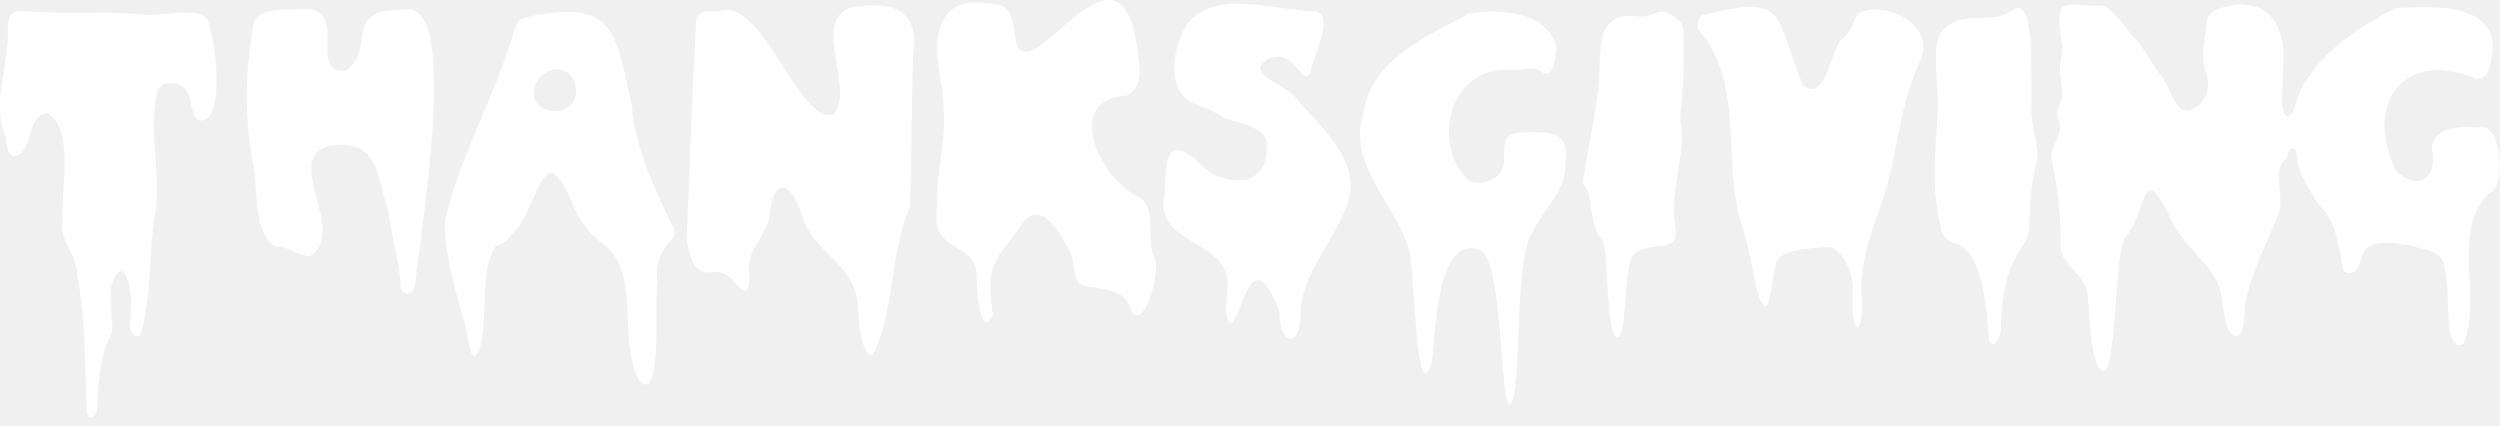
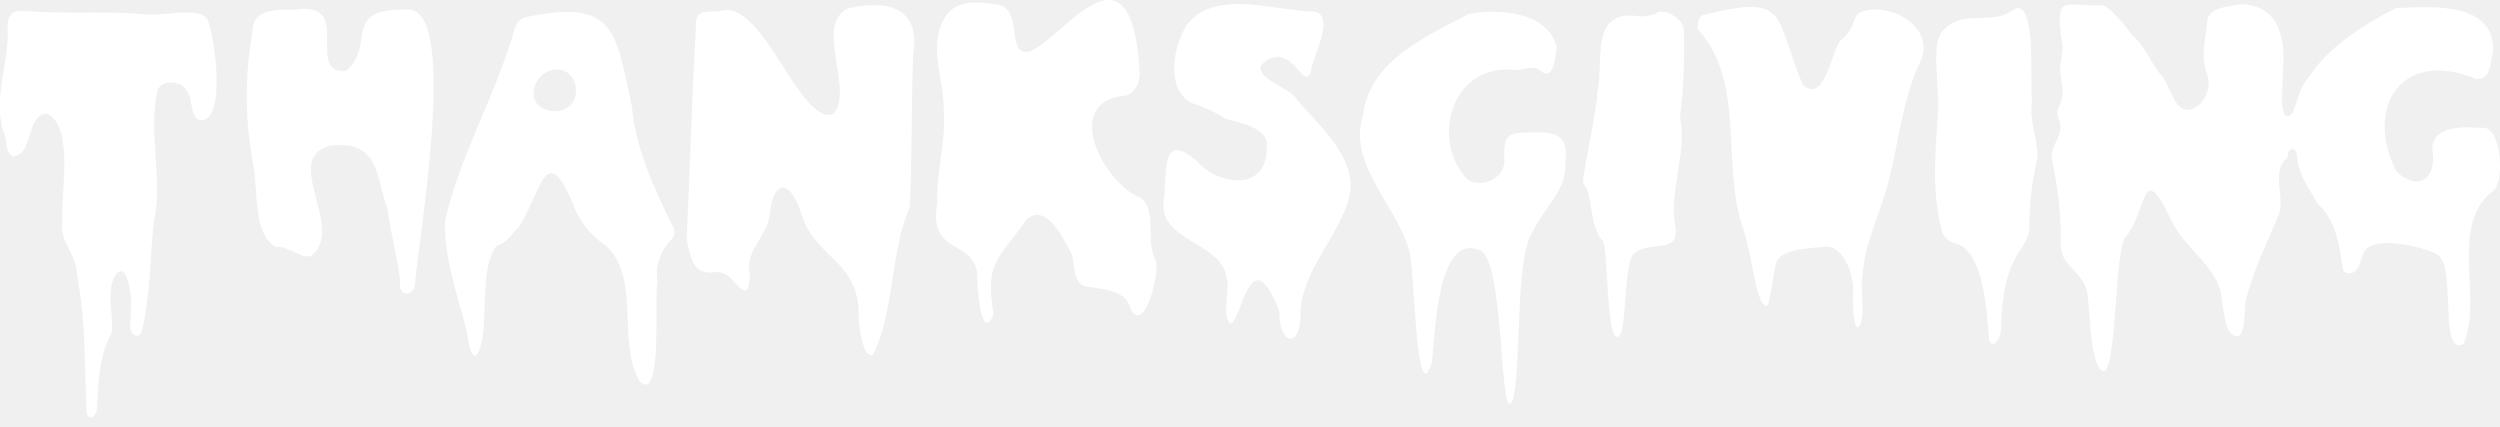
- <svg xmlns="http://www.w3.org/2000/svg" width="300" height="51" viewBox="0 0 300 51">
-   <path d="M273.92,8.56c.16.69-.76,6.93,1.18,5,.64-1.5.83-3.17,2-4.38,2.29-3.59,6.7-6.32,10.38-8.2,4.19-.19,12-.85,11.66,5.25-.32,1.21-.26,3.41-2.08,3.19-8.75-3.63-13.43,3.23-9.54,11.08,2.62,2.53,5,.93,4.31-2.64.11-2.88,3.82-2.7,5.81-2.54,2.55-.67,3,7,1.33,7.69-5.09,4.17-1,12.91-3.37,18.25-3.1,1.51-.65-9.85-3.33-10.85-1.74-.87-7.57-2.28-8.62-.18-.43.92-.52,2.66-1.86,2.52-.56,0-.69-.46-.71-.91-.4-2.57-.91-5.6-2.92-7.39-1.05-1.81-2.38-3.55-2.54-5.74,0-1.07-1-1.22-1.1-.07,0,.19-.1.41-.29.45-1.6,1.42-.1,4.51-.77,6.53-1.37,3.35-3,6.52-3.9,10.1-.32.8,0,4.86-1.29,4.57s-1.29-2.66-1.61-3.85C266.57,32,262,30,260.45,26.18c-3.41-7.13-2.83-1-5.21,2.05-1.64.84-1.1,17.27-3,16.23-1.64-.91-1.45-9-1.9-9.77-.57-2.11-3.09-2.92-3.06-5.23a44.5,44.5,0,0,0-1.13-10.52c0-1.75,1.7-3,.83-4.76a1.59,1.59,0,0,1,.06-1.4c.72-1.13.36-2.32.24-3.49-.34-1.54.46-3,.07-4.48-.69-5.37.1-4.1,4.74-4.12.7-.37,3.26,2.8,3.68,3.55,1.67,1.32,2.32,3.53,3.78,5.12,1.15,1.67,1.66,5.42,4.39,3.2a3.47,3.47,0,0,0,.81-3.73c-.73-2-.16-3.94.05-5.95-.07-1.95,2.52-2.12,4-2.36C273.45.54,274.35,4.67,273.92,8.56Z" fill="#fff" />
-   <path d="M202,3.47c-.22-1.3-2.26-2.47-3.26-1.92A4.14,4.14,0,0,1,196.7,2c-6.09-.95-4.21,5.45-5,9.08-.11,2.52-1.84,10-1.72,10.93,1.34,1.71.63,5.11,2.41,7,.55.88.38,11.28,1.64,11.47s.75-8,1.88-9.78c1.79-2.12,6,.25,5.07-3.84-.61-4.28,1.47-8.41.63-12.73A71.1,71.1,0,0,0,202,3.47Z" fill="#fff" />
-   <path d="M223.76,1.31c-1.72.28-.7,1.87-2.91,3.52-1.14,1.52-1.87,7.58-4.5,5.38-3.53-8.38-1.52-11.11-12.14-8.35-.42.26-.67,1.65-.36,1.79C209.42,9.92,206.61,19.39,209,27c1.4,3.86,1.55,9.3,2.92,9.77.49.16.88-4.66,1.32-5.49,1-1.49,4.38-1.5,6.07-1.64,2.15.21,3.26,3.83,3,5.66.05.72-.14,3.66.59,4,1-.9.24-4.75.54-6.11.27-4.29,2.4-8,3.32-12.16,1.13-4.6,1.57-9.46,3.69-13.78C232.17,3.34,227.17.42,223.76,1.31Z" fill="#fff" />
-   <path d="M243.84,12.11c-.38,2.36.7,4.52.67,6.8a34.4,34.4,0,0,0-1,8.56c-.39,3-3.23,2.78-3.41,12.1,0,.72-.81,2.55-1.41,1.31-.31-3.08-.5-10.83-4.18-11.71A2,2,0,0,1,233,27.71c-1.28-4.6-.79-9.69-.45-14.44.11-3.12-.86-7.93.47-9.5,2.46-2.87,5.91-.54,8.58-2.63C244.49-.46,243.54,10.38,243.84,12.11Z" fill="#fff" />
-   <path d="M109.57,6.45c-.21,6.16-.11,12.35-.4,18.45-2.32,5.2-1.84,12.53-4.36,17.58-1.17.84-1.73-3.38-1.78-4.22.25-7-5.14-7.07-6.86-12.55-1.32-4.25-3.42-4.37-3.84.29-.44,2.51-3,4.15-2.37,7-.09,2.87-.84,2-2.23.39a2.52,2.52,0,0,0-2.27-.71c-2.47.23-2.64-2.21-3.07-3.95.4-8.3.62-17.18,1.13-25.7-.13-2,1.36-1.57,2.76-1.68C91.54-.49,95.79,14.93,100,13.73,102.63,11,97.63,3.05,101.7,1.05,106.23-.07,110.54.79,109.57,6.45Z" fill="#fff" />
-   <path d="M112.48,24.41c-.17-3.58,1.11-7.69.76-11.45,0-3.69-2-7.8.34-11.15,1.51-2,4.24-1.54,6.44-1.19,1.39.37,1.57,2.14,1.73,3.36.81,9.83,13.8-16.94,15,4.77,0,1.26-.65,2.74-2.15,2.78-7.15,1-2.07,10.53,2.24,12.21,2.08,1.6.55,5.05,1.73,7.32.73,1.23-1.26,9.19-2.94,6-.49-2.39-3.44-2.35-5.4-2.75-1.81-.33-1.06-3.14-2-4.38-.92-1.67-2.94-5.71-5.17-3.56-3.5,4.92-4.9,5-3.92,11.35-1.52,3.63-2.07-3.92-1.93-4.95C116.62,28.57,111.38,30.63,112.48,24.41Z" fill="#fff" />
-   <path d="M15.68,37.06c.26-1.16-.47-6.55-2-3.7-.9,2.11,0,4.39-.26,6.61-1.52,2.65-1.61,6.12-1.75,9.1-.19,1.2-1.32,1.51-1.27,0-.23-5.19-.09-10.85-1.13-16,.09-2.39-2.21-4.22-1.76-6.46C7.24,23.25,9,15.4,5.74,13.64c-2.67-.14-1.61,5-4.17,5.09C.51,18.26,1,16.56.37,15.62-.8,11.36,1.22,7.3.93,3c.18-1.38.66-1.79,2-1.66,4.62.39,9.31,0,14,.36,2.11.44,6.66-1,7.92.55.93,1.92,2.41,12.47-.89,12.2-1.25-.52-.75-2.49-1.56-3.5-.65-1.3-3.3-1.41-3.56.14-1.11,5.13.73,10.4-.4,15.61-.5,4.26-.36,8.59-1.37,12.79-.12.4-.16.91-.76.84C15.14,39.86,15.87,38,15.68,37.06Z" fill="#fff" />
-   <path d="M53.41,26.45c1.68-7.32,5.43-13.9,7.74-21,.52-1.1.45-2.86,1.81-3.35C73.71-.22,73.88,3.57,75.83,12.81c.48,5.09,2.66,9.77,4.88,14.31a1.31,1.31,0,0,1-.22,1.7,5.93,5.93,0,0,0-1.6,5.06c-.42,1.58.7,14.63-2.12,11.89C74,41.06,77,33.35,72.69,29.48A10.27,10.27,0,0,1,69,25.16c-3.55-8.89-4-2.19-6.77,2.11-.89.75-1.42,1.92-2.71,2.25-2,2.78-.91,8.81-1.95,12.28-1,2.53-1.41-1-1.56-1.95C55,35.64,53.24,30.87,53.41,26.45Zm15.7-16c-.58-3.25-4.67-2.5-5.06.47C63.63,14.05,69.53,14.41,69.11,10.46Z" fill="#fff" />
-   <path d="M152,17.78c.43-2.38-3-3-4.94-3.54A17.06,17.06,0,0,0,143,12.31c-3.18-1.69-2.18-6.87-.56-9.38,3.4-4.4,10.63-1.62,15.44-1.57,2.37.73-.41,5.43-.58,7.24-1,2.16-1.88-2.95-5.08-1.54-3.15,1.81,2.53,3.32,3.35,4.75,2.76,3.32,7.55,7.23,6.31,12-1.23,4.54-5.73,8.86-5.81,13.75.08,4.43-2.65,3.87-2.55-.25-3.59-9.19-4.53,1.7-5.91,1.46-1-.83,0-4.29-.38-5.47-.7-4.45-8.54-4.29-7.52-9.6.35-2.85-.46-8.18,4-4.35C146,22.18,152.07,23.14,152,17.78Z" fill="#fff" />
-   <path d="M187.84,19.31c.33,3.36-2.55,5.61-3.88,8.43-2.26,3.2-1.3,16.89-2.5,20.45-1.62,2.87-.82-17.72-4.06-18.23-5-1.85-5.18,10.4-5.59,13.59-2,6.16-2.05-12.29-2.74-13.58-1.49-5.36-7.46-10.34-5.47-16.28.77-6.35,7.51-9.34,12.61-12,3.56-.75,9.63-.27,10.57,4-.11,1-.31,4.1-1.91,2.85-1-.84-2.23.07-3.38-.15-7.54-.59-9.83,8.72-5.34,13.19,1.92,1.1,4.76-.44,4.33-2.85,0-2.48.39-2.81,2.9-2.85C186.16,15.8,188.35,15.9,187.84,19.31Z" fill="#fff" />
-   <path d="M35.33,1.17C42.69,0,36.5,8.86,41.51,8.51c3.81-2.89-.83-7.71,7.7-7.34,5.87.51,1,28,.66,32.65,0,1.8-2,2-1.82,0-.22-3-1.15-5.74-1.48-8.67-1.45-4.08-1-8.35-6.8-7.71-6.11,1.31,1.81,9.89-2.31,13.16-1.05.63-2.75-1.14-4.3-1-2.87-1.36-2.17-7.21-2.79-9.94a44.4,44.4,0,0,1-.05-16C30.31,1.05,33.28,1.11,35.33,1.17Z" fill="#fff" />
+ <svg xmlns="http://www.w3.org/2000/svg" width="340" height="58" viewBox="0 0 340 58">
+   <path d="M310.45,9.7c.17.79-.87,7.86,1.33,5.71.72-1.69.94-3.59,2.28-5,2.61-4.07,7.6-7.17,11.77-9.3,4.75-.21,13.62-1,13.22,6-.37,1.37-.29,3.86-2.35,3.61-9.93-4.11-15.22,3.67-10.83,12.56,3,2.86,5.66,1,4.9-3,.12-3.27,4.33-3.06,6.58-2.88,2.89-.76,3.46,7.89,1.5,8.72-5.76,4.71-1.15,14.63-3.82,20.67-3.51,1.72-.74-11.15-3.77-12.29-2-1-8.58-2.58-9.76-.2-.5,1-.6,3-2.12,2.85-.63,0-.78-.52-.8-1-.46-2.91-1-6.35-3.31-8.37-1.19-2.06-2.69-4-2.88-6.51,0-1.21-1.18-1.39-1.25-.08,0,.22-.11.46-.32.52-1.81,1.6-.12,5.11-.87,7.39-1.55,3.8-3.41,7.39-4.43,11.45-.36.9,0,5.5-1.45,5.18s-1.47-3-1.84-4.37c-.12-5.12-5.26-7.35-7.05-11.67-3.87-8.08-3.21-1.13-5.91,2.32-1.85.95-1.25,19.58-3.37,18.4-1.86-1-1.64-10.15-2.16-11.07-.65-2.4-3.5-3.31-3.47-5.94A49.39,49.39,0,0,0,279,21.47c0-2,1.93-3.4.94-5.4a1.78,1.78,0,0,1,.07-1.58c.81-1.29.41-2.64.28-4-.39-1.74.51-3.35.08-5.08-.79-6.08.1-4.64,5.36-4.67.79-.42,3.7,3.17,4.17,4,1.9,1.49,2.63,4,4.28,5.8,1.31,1.9,1.89,6.14,5,3.62a3.92,3.92,0,0,0,.92-4.22c-.82-2.25-.18-4.47.06-6.75C300.05,1.05,303,.87,304.68.59,309.92.61,310.93,5.29,310.45,9.7Z" fill="#fff" />
+   <path d="M229,3.93c-.25-1.48-2.56-2.8-3.69-2.18a4.53,4.53,0,0,1-2.36.47c-6.89-1.08-4.77,6.17-5.7,10.29-.12,2.86-2.08,11.28-1.95,12.39,1.53,1.94.72,5.8,2.73,7.93.63,1,.44,12.79,1.87,13s.85-9.09,2.12-11.08c2-2.41,6.77.28,5.75-4.35-.69-4.86,1.67-9.53.72-14.43A81.28,81.28,0,0,0,229,3.93Z" fill="#fff" />
+   <path d="M253.59,1.48c-2,.32-.79,2.12-3.29,4-1.3,1.73-2.12,8.59-5.1,6.1-4-9.49-1.73-12.59-13.76-9.46-.48.29-.77,1.87-.41,2,6.31,7.11,3.13,17.85,5.86,26.44,1.58,4.37,1.76,10.53,3.31,11.06.56.19,1-5.28,1.5-6.21,1.13-1.69,5-1.7,6.88-1.86C251,33.8,252.27,37.9,252,40c.07.82-.16,4.16.68,4.56,1.17-1,.27-5.38.61-6.93.3-4.86,2.72-9.11,3.75-13.78,1.29-5.21,1.79-10.72,4.19-15.61C263.12,3.78,257.46.47,253.59,1.48Z" fill="#fff" />
+   <path d="M276.36,13.72c-.44,2.68.78,5.13.75,7.71A39.33,39.33,0,0,0,276,31.14c-.44,3.4-3.66,3.14-3.86,13.71,0,.81-.92,2.88-1.61,1.48-.34-3.49-.55-12.28-4.73-13.28a2.22,2.22,0,0,1-1.69-1.65c-1.45-5.21-.9-11-.51-16.36.13-3.54-1-9,.54-10.76,2.78-3.26,6.69-.62,9.72-3C277.09-.53,276,11.76,276.36,13.72Z" fill="#fff" />
+   <path d="M124.18,7.31c-.24,7-.12,14-.46,20.91-2.63,5.9-2.08,14.2-4.94,19.92-1.32,1-2-3.82-2-4.78.28-8-5.83-8-7.78-14.22-1.49-4.82-3.87-4.95-4.35.33-.5,2.84-3.4,4.69-2.68,7.94-.11,3.26-.95,2.23-2.54.45a2.82,2.82,0,0,0-2.56-.81c-2.81.26-3-2.51-3.48-4.48.45-9.41.7-19.47,1.27-29.13-.14-2.25,1.55-1.77,3.14-1.9,5.95-2.09,10.77,15.38,15.49,14,3-3.12-2.63-12.11,2-14.38C120.39-.08,125.28.89,124.18,7.31Z" fill="#fff" />
+   <path d="M127.47,27.67c-.18-4.07,1.26-8.72.87-13,0-4.17-2.29-8.83.39-12.63C130.44-.24,133.53.31,136,.7c1.58.43,1.78,2.42,2,3.81.92,11.14,15.64-19.2,17,5.4,0,1.43-.72,3.11-2.43,3.16-8.11,1.13-2.35,11.93,2.54,13.83,2.36,1.82.62,5.72,2,8.31.82,1.39-1.42,10.41-3.34,6.84-.55-2.71-3.89-2.67-6.11-3.11-2.06-.39-1.21-3.57-2.24-5-1-1.89-3.33-6.47-5.86-4-4,5.58-5.55,5.66-4.44,12.86-1.72,4.12-2.35-4.44-2.19-5.61C132.17,32.38,126.24,34.72,127.47,27.67Z" fill="#fff" />
+   <path d="M17.77,42c.3-1.31-.53-7.43-2.29-4.2-1,2.39,0,5-.29,7.5-1.73,3-1.83,6.93-2,10.31-.21,1.36-1.49,1.71-1.43,0-.26-5.88-.11-12.3-1.28-18.11.09-2.71-2.51-4.78-2-7.32-.29-3.81,1.67-12.7-2-14.7-3-.16-1.83,5.62-4.73,5.77-1.2-.54-.7-2.46-1.36-3.53-1.33-4.83,1-9.43.63-14.35.2-1.55.75-2,2.31-1.88,5.23.45,10.55,0,15.83.41,2.4.5,7.56-1.09,9,.62,1.06,2.18,2.74,14.14-1,13.83-1.41-.58-.84-2.82-1.77-4-.72-1.48-3.73-1.6-4,.15-1.26,5.81.82,11.79-.46,17.69C20.35,35,20.5,40,19.36,44.71c-.13.45-.18,1-.87.95C17.16,45.18,18,43.05,17.77,42Z" fill="#fff" />
+   <path d="M60.53,30c1.9-8.3,6.15-15.76,8.77-23.83.59-1.25.51-3.24,2-3.79C83.54-.25,83.74,4,85.94,14.52c.54,5.76,3,11.07,5.54,16.22a1.48,1.48,0,0,1-.26,1.92,6.74,6.74,0,0,0-1.81,5.74C88.93,40.19,90.2,55,87,51.87c-3.16-5.33.23-14.07-4.62-18.46a11.57,11.57,0,0,1-4.14-4.9c-4-10.07-4.55-2.48-7.68,2.39-1,.86-1.61,2.18-3.07,2.56-2.32,3.15-1,10-2.21,13.91-1.07,2.87-1.6-1.16-1.77-2.21C62.32,40.4,60.34,35,60.53,30ZM78.32,11.86C77.67,8.17,73,9,72.58,12.38,72.11,15.92,78.8,16.33,78.32,11.86Z" fill="#fff" />
+   <path d="M172.26,20.15c.5-2.69-3.43-3.41-5.59-4A19.19,19.19,0,0,0,162.05,14c-3.6-1.91-2.47-7.79-.63-10.62,3.85-5,12-1.85,17.49-1.79,2.69.83-.45,6.15-.64,8.21-1.1,2.44-2.14-3.35-5.76-1.75-3.58,2.05,2.87,3.77,3.79,5.38,3.13,3.77,8.56,8.2,7.15,13.58-1.4,5.13-6.49,10-6.58,15.57.09,5-3,4.38-2.89-.28-4.07-10.41-5.13,1.93-6.7,1.66-1.12-.94,0-4.87-.44-6.2-.78-5.05-9.67-4.86-8.52-10.88.4-3.24-.52-9.28,4.5-4.94C165.45,25.14,172.34,26.22,172.26,20.15Z" fill="#fff" />
+   <path d="M212.88,21.89c.38,3.81-2.88,6.35-4.4,9.55-2.55,3.63-1.46,19.14-2.82,23.18-1.84,3.25-.93-20.09-4.61-20.66-5.66-2.11-5.87,11.78-6.33,15.4-2.25,7-2.32-13.93-3.11-15.4-1.68-6.06-8.45-11.71-6.2-18.45.88-7.19,8.52-10.58,14.3-13.58,4-.85,10.91-.31,12,4.5-.13,1.11-.36,4.65-2.18,3.22-1.09-1-2.52.09-3.82-.17-8.55-.66-11.14,9.89-6.05,15,2.18,1.25,5.4-.49,4.9-3.23,0-2.81.44-3.18,3.29-3.22C211,17.9,213.47,18,212.88,21.89Z" fill="#fff" />
+   <path d="M40,1.33c8.34-1.35,1.33,8.71,7,8.32,4.31-3.28-.94-8.75,8.73-8.32,6.64.57,1.09,31.74.74,37,0,2-2.29,2.25-2.06.05-.26-3.35-1.31-6.51-1.68-9.83-1.64-4.62-1.1-9.47-7.7-8.74-6.93,1.48,2,11.21-2.63,14.92-1.18.71-3.11-1.3-4.87-1.16C34.33,32,35.12,25.39,34.42,22.3a50,50,0,0,1-.06-18.14C34.35,1.19,37.72,1.26,40,1.33Z" fill="#fff" />
</svg>
